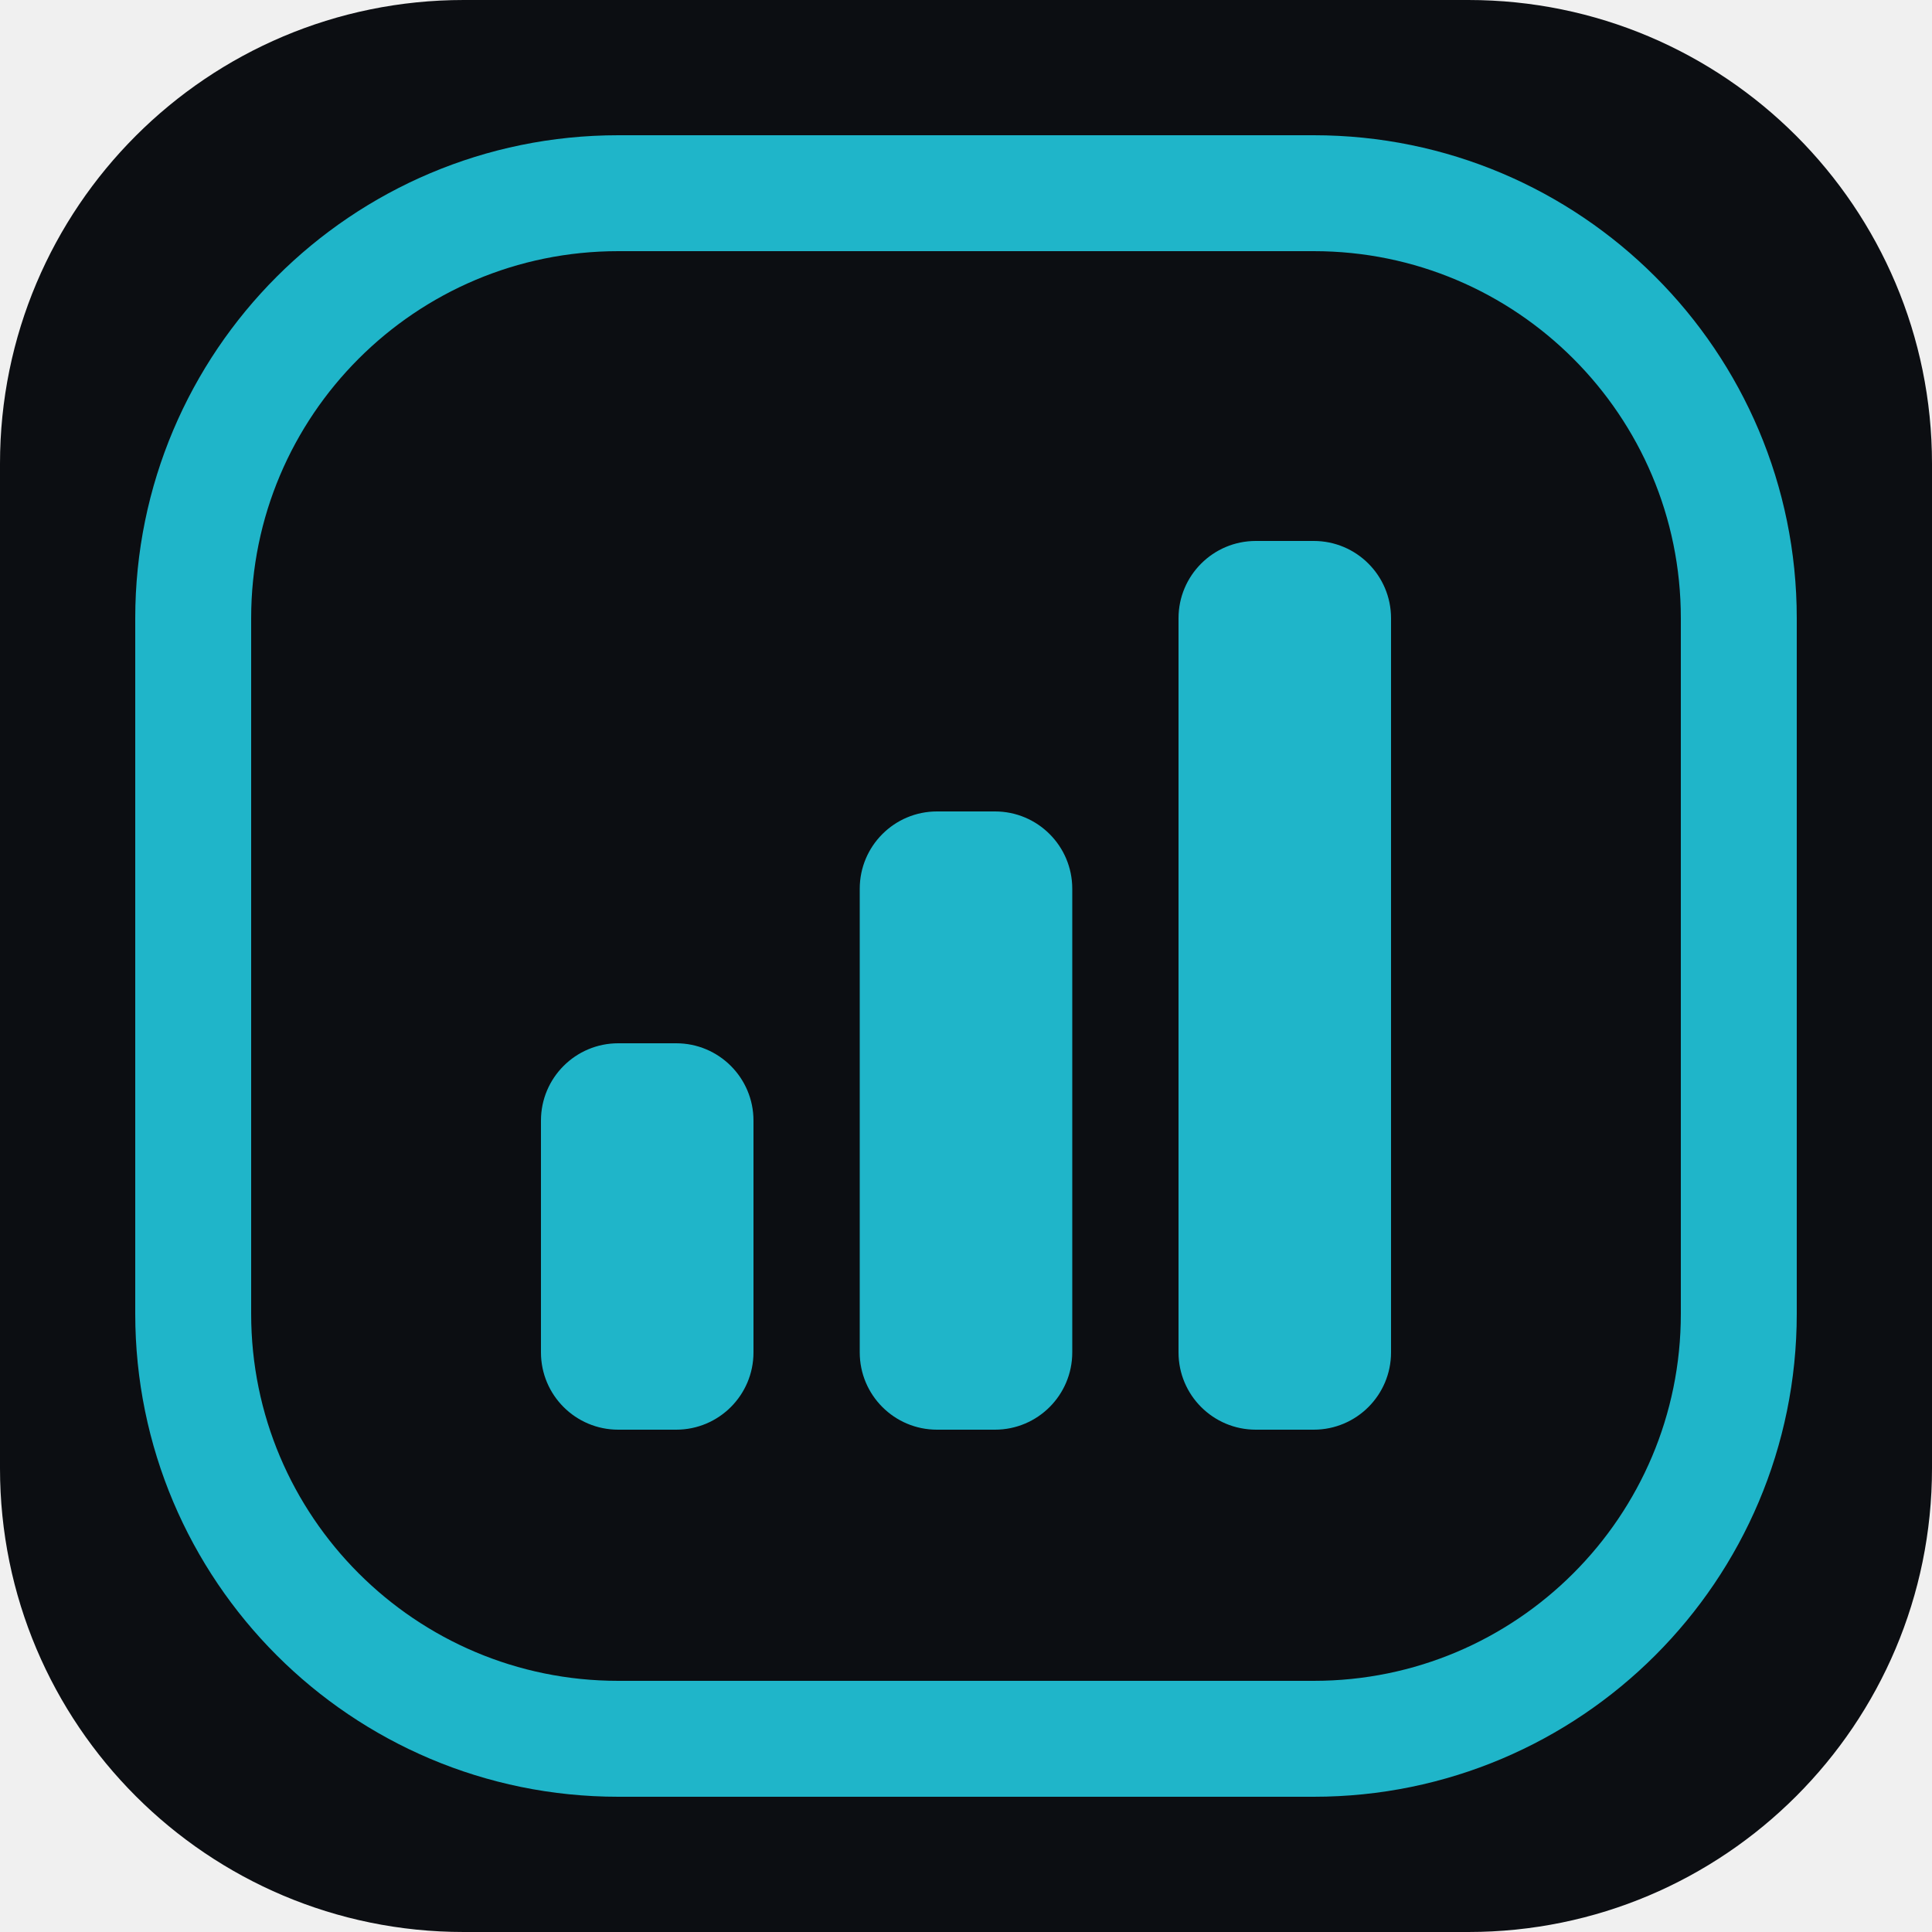
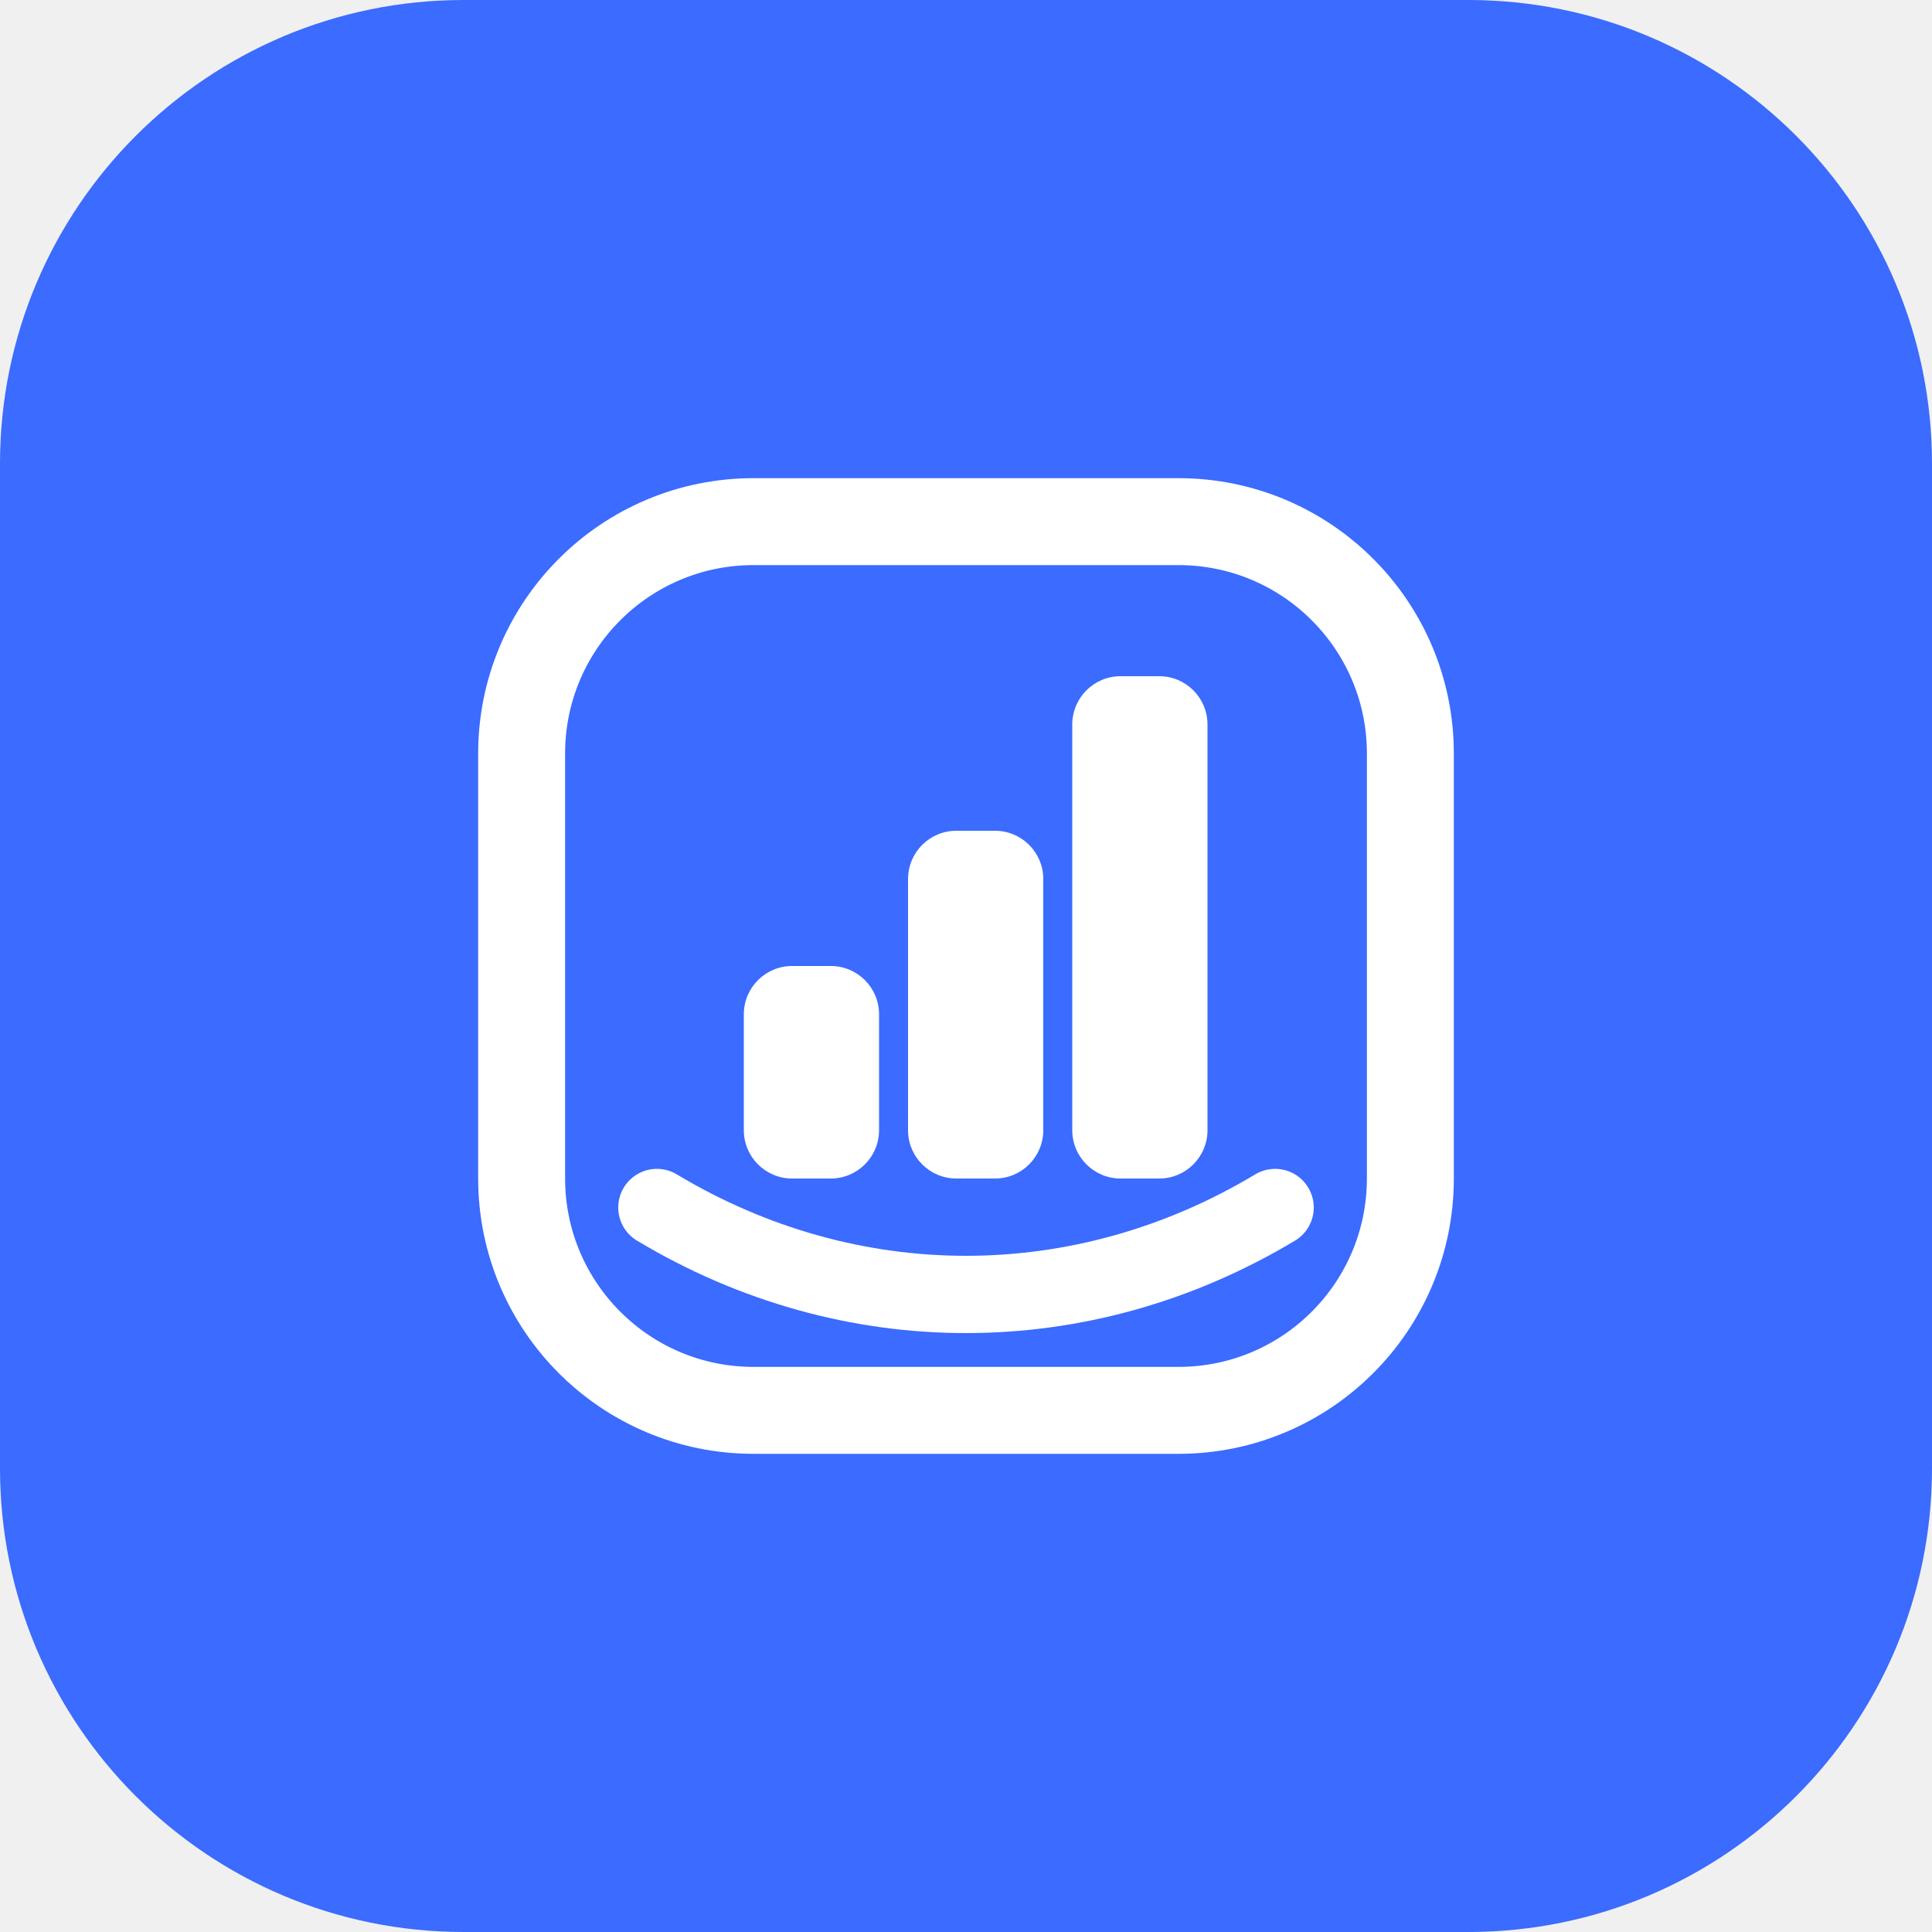
- <svg xmlns="http://www.w3.org/2000/svg" viewBox="0 0 100 100">
-   <rect width="100" height="100" rx="24" fill="#0C0E12" />
-   <rect x="10" y="10" width="80" height="80" rx="22" fill="none" stroke="#1FB5C9" stroke-width="6" />
-   <rect x="28" y="54" width="11" height="20" rx="4" fill="#1FB5C9" />
-   <rect x="44.5" y="42" width="11" height="32" rx="4" fill="#1FB5C9" />
-   <rect x="61" y="28" width="11" height="46" rx="4" fill="#1FB5C9" />
+ <svg xmlns="http://www.w3.org/2000/svg" viewBox="0 0 100 100" fill="none">
+   <rect width="100" height="100" rx="24" fill="#3B6BFF" />
+   <rect x="27" y="27" width="46" height="46" rx="12" stroke="#fff" stroke-width="4.5" />
+   <rect x="38.5" y="50" width="7" height="11" rx="2.5" fill="#fff" />
+   <rect x="47" y="43" width="7" height="18" rx="2.5" fill="#fff" />
+   <rect x="55.5" y="35" width="7" height="26" rx="2.5" fill="#fff" />
+   <path d="M34 62.5c10 6 22 6 32 0" stroke="#fff" stroke-width="4" stroke-linecap="round" />
</svg>
